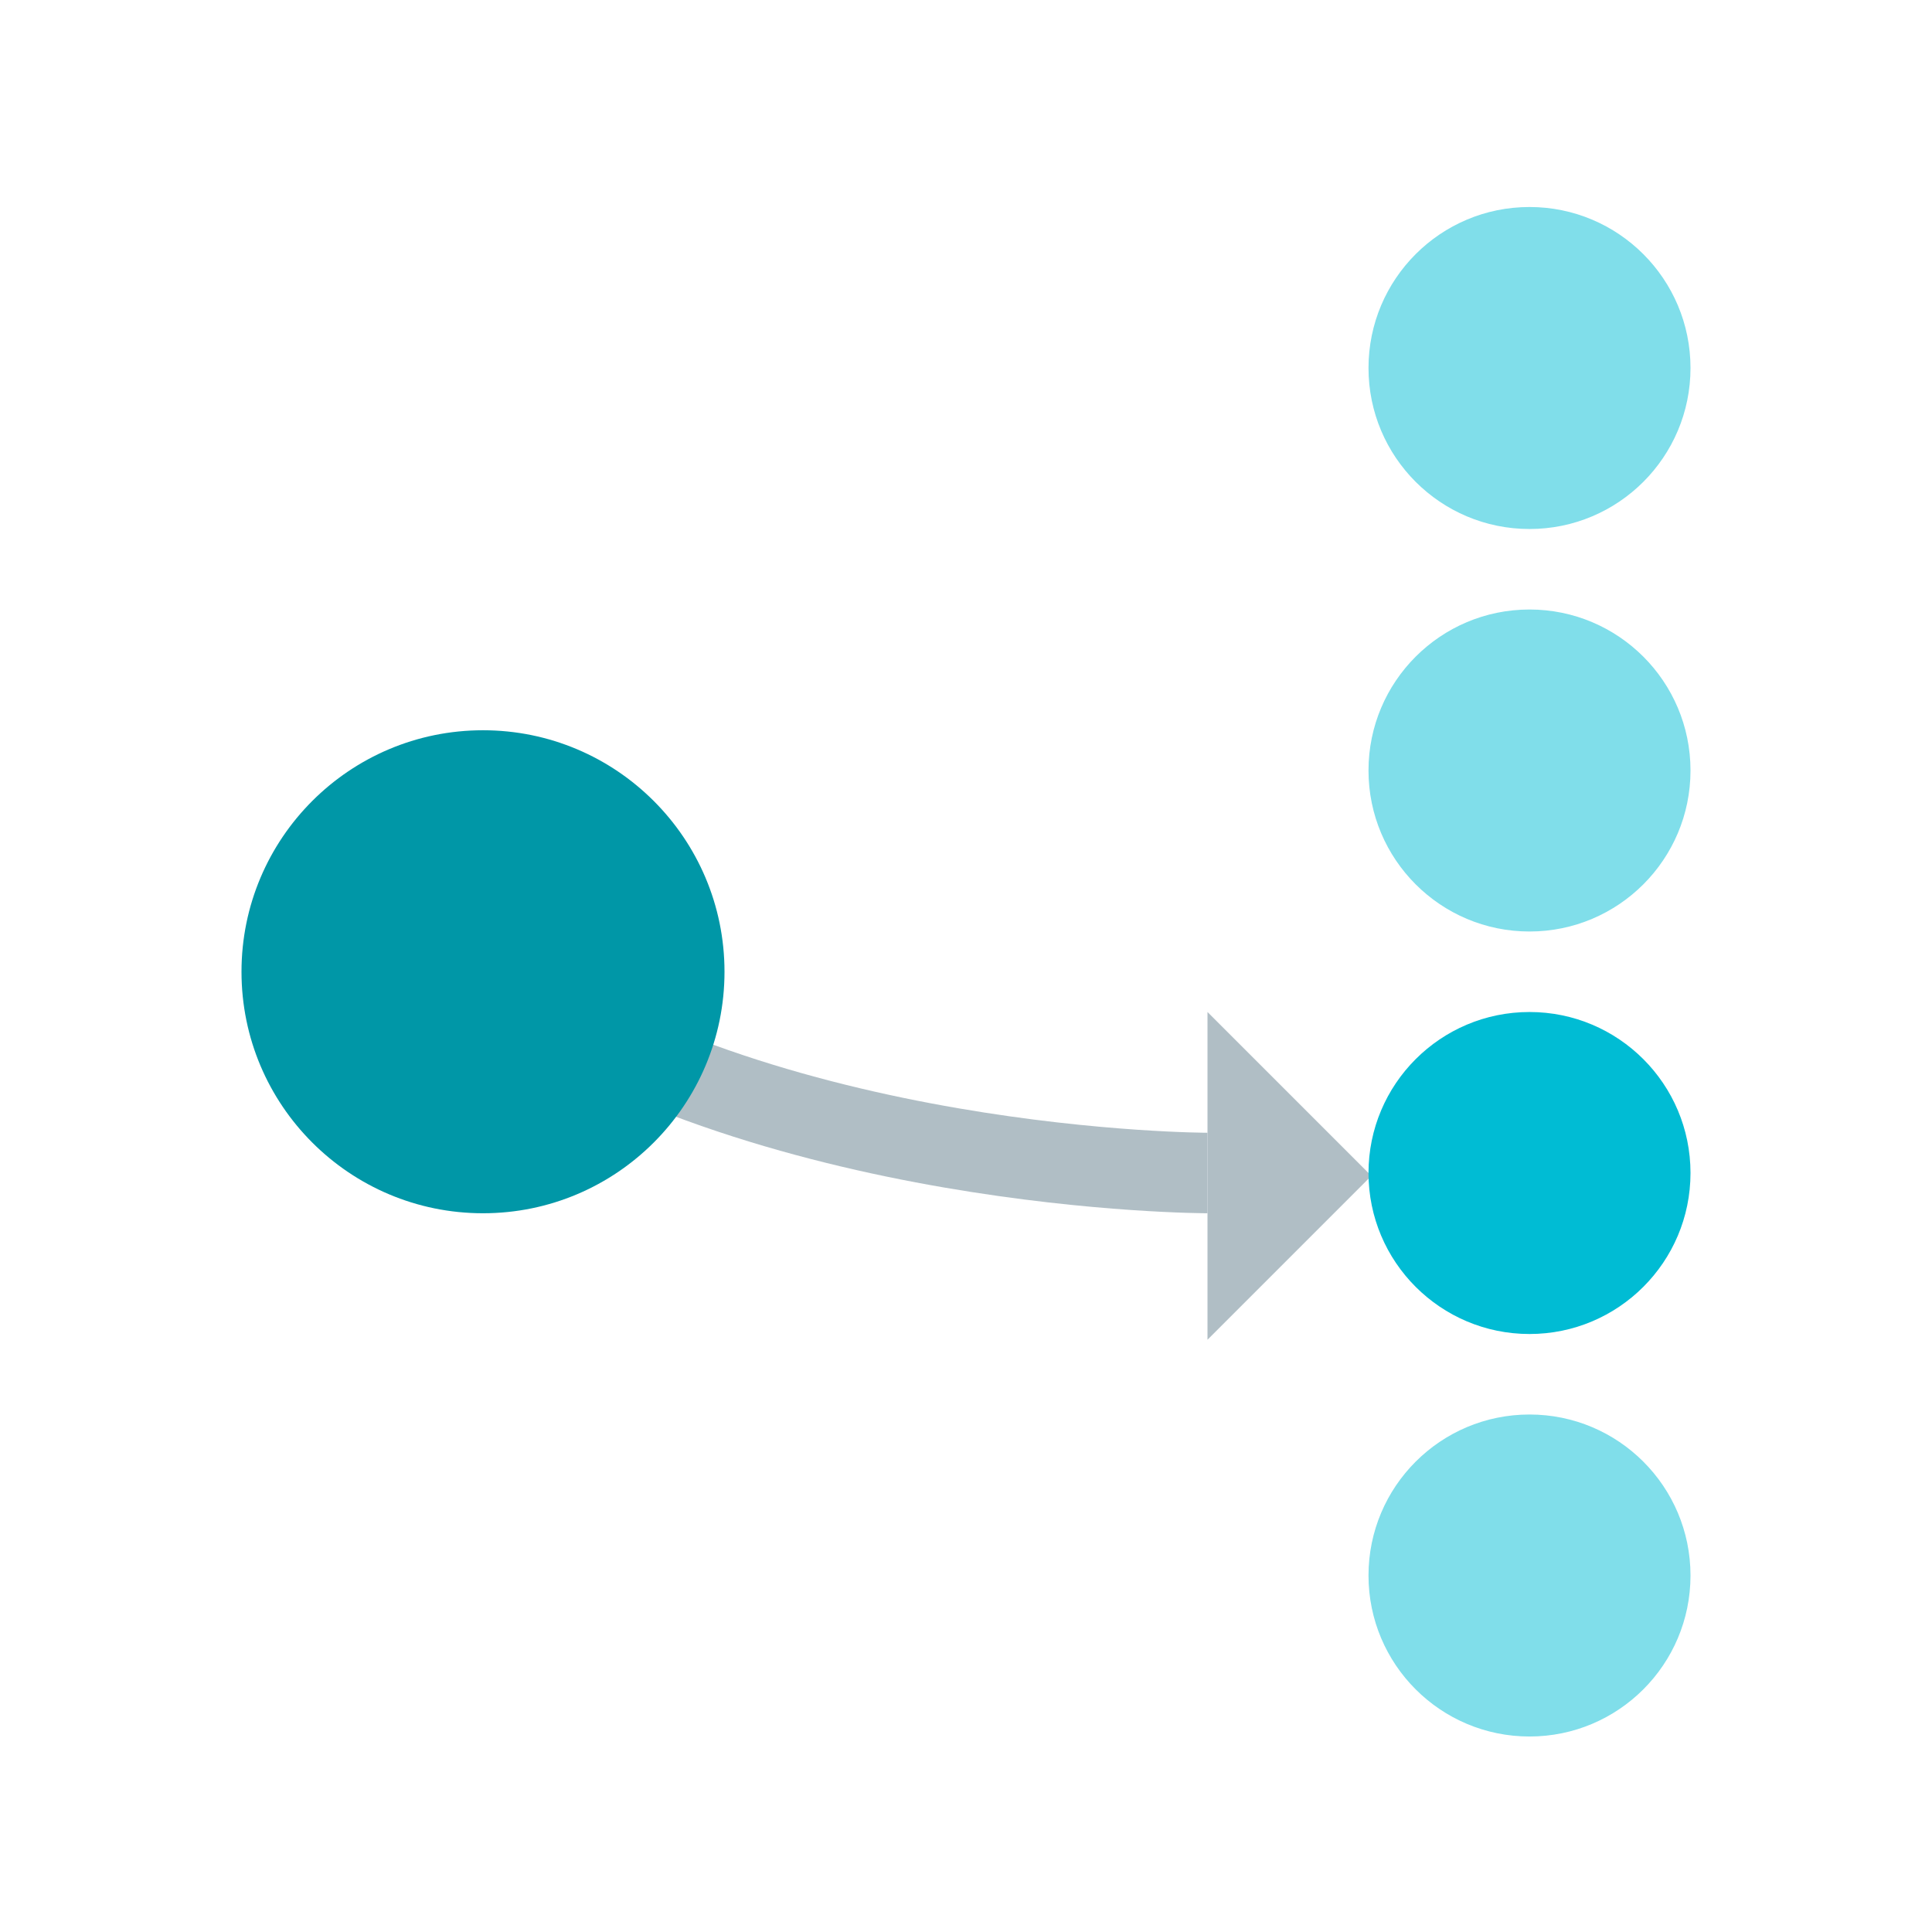
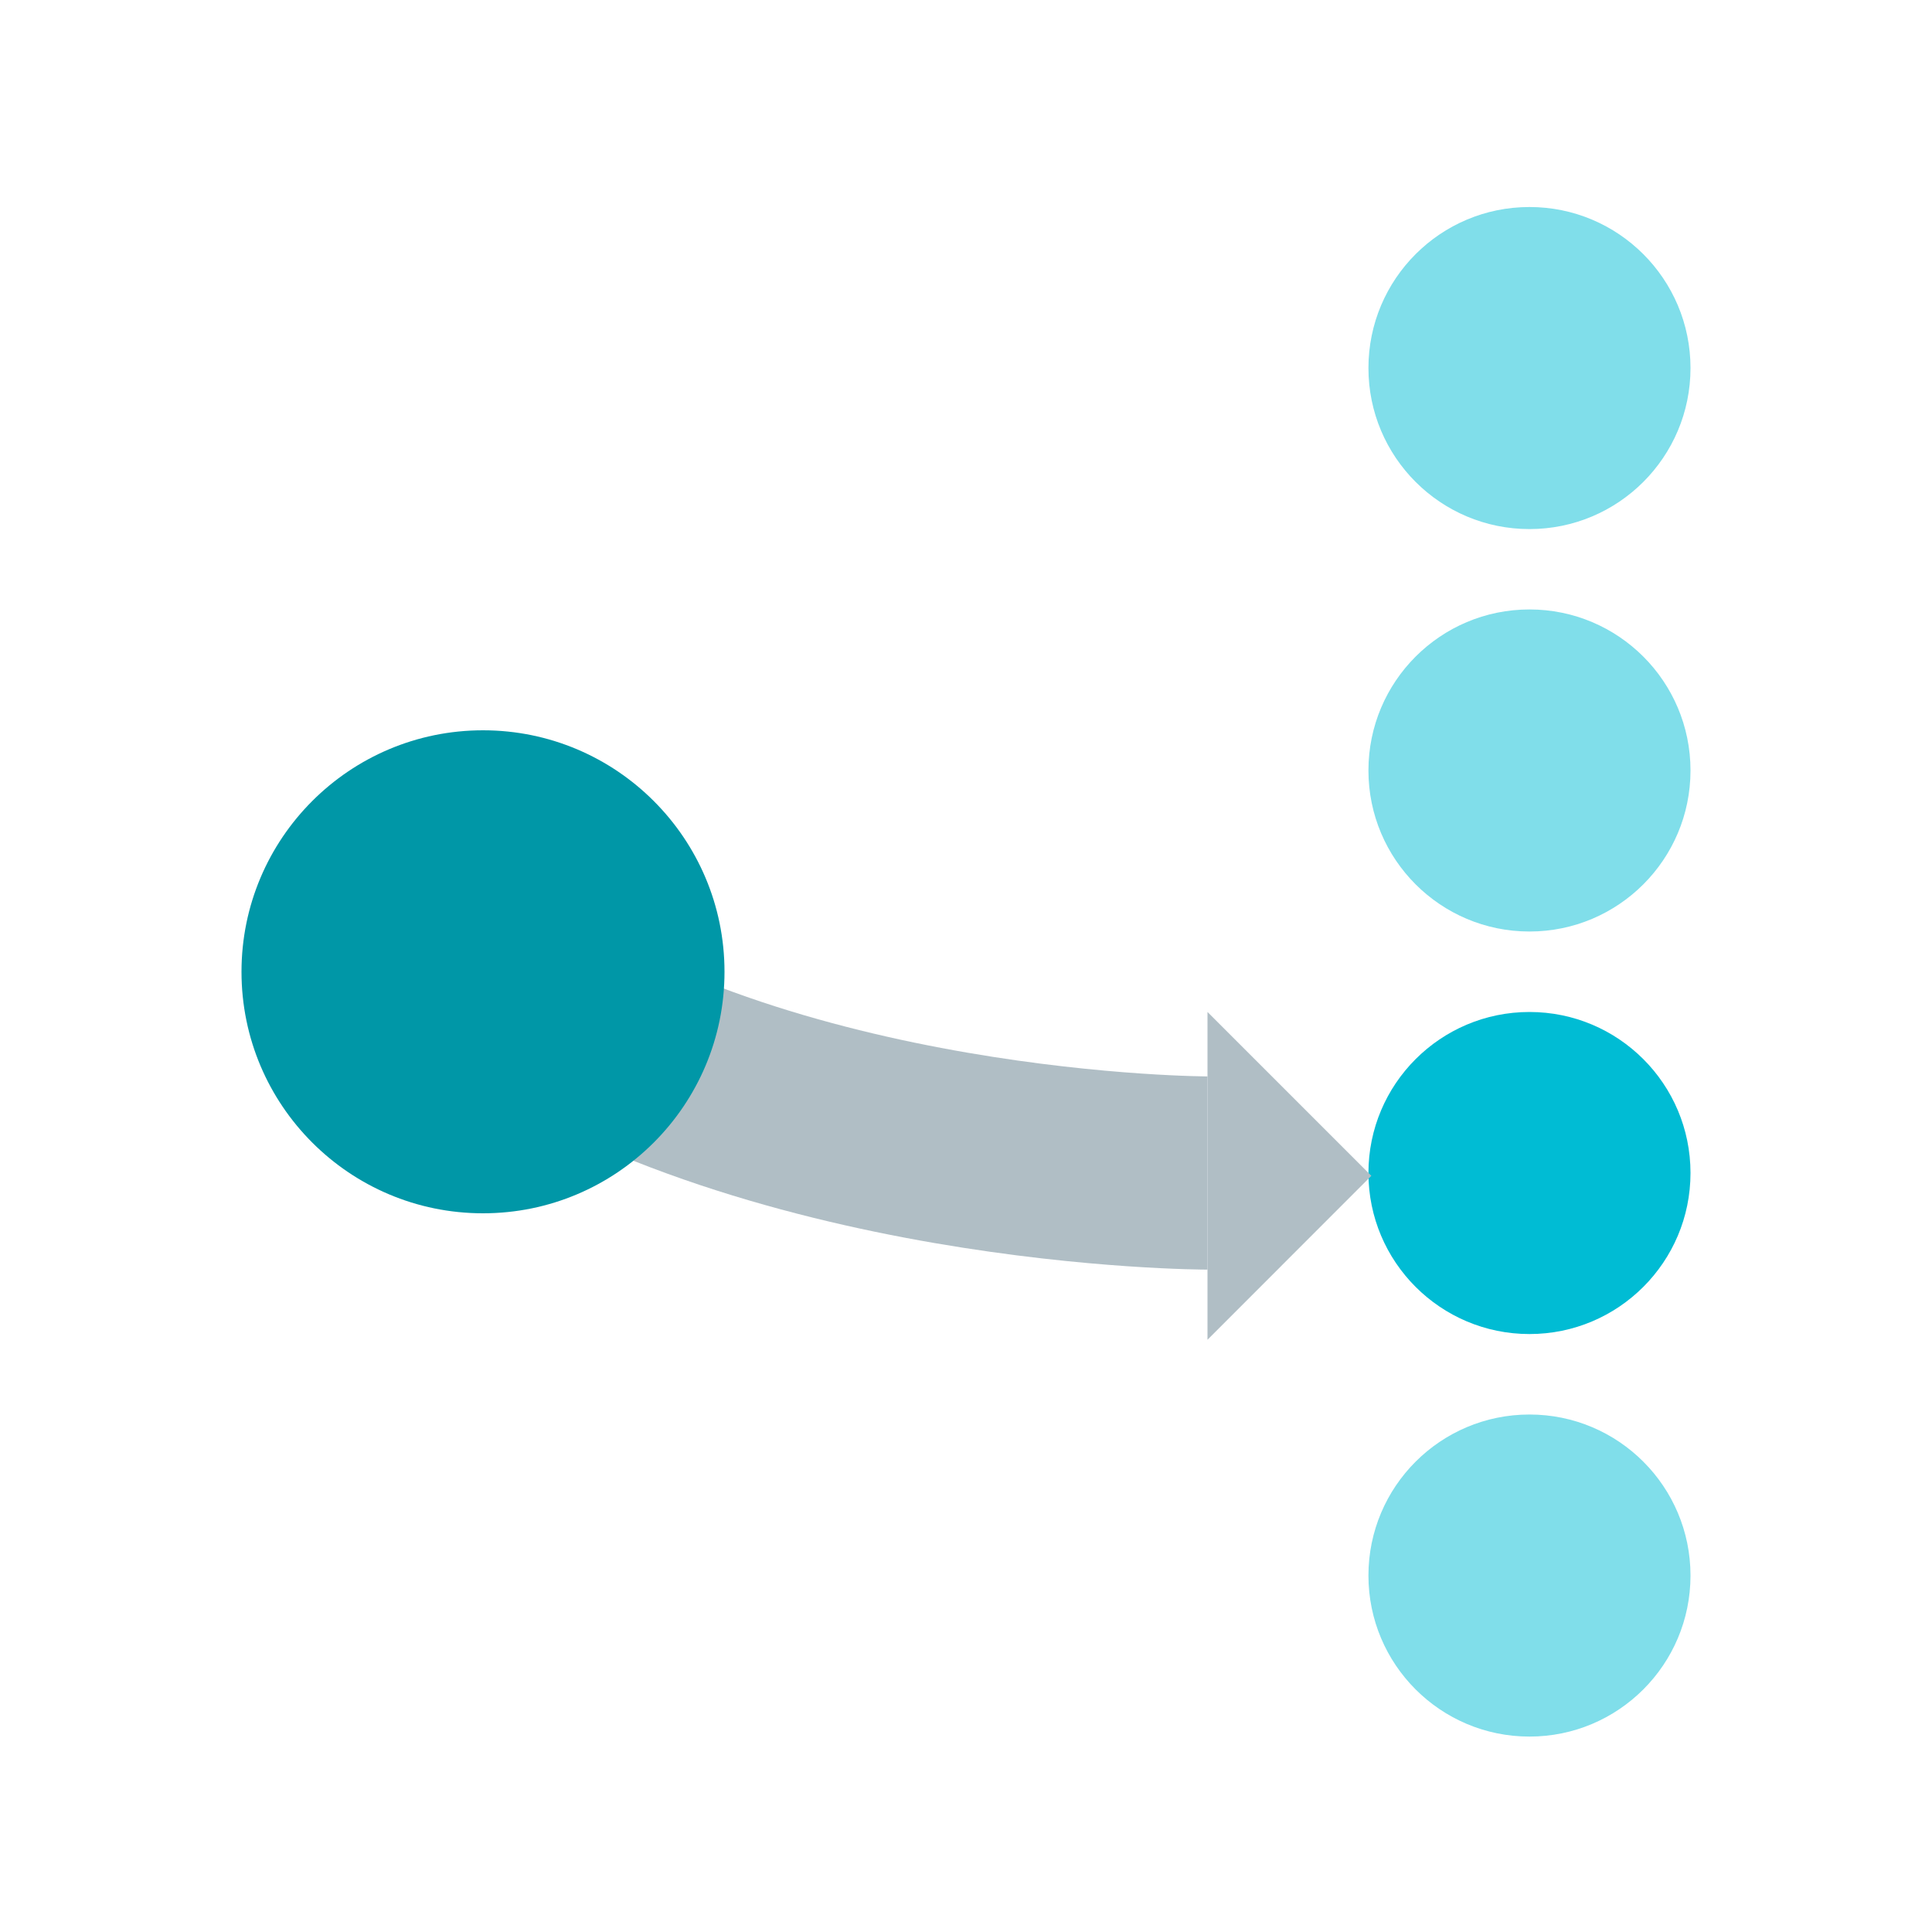
- <svg xmlns="http://www.w3.org/2000/svg" version="1.1" id="Ð¡Ð»Ð¾Ð¹_1" x="0px" y="0px" width="20" height="20" viewBox="0 0 48 48" enable-background="new 0 0 48 48" xml:space="preserve">
-   <g>
-     <path fill="none" stroke="#B0BEC5" stroke-width="2" stroke-miterlimit="10" d="M30,29.143c0,0-11,0-18-5" />
-     <polygon fill="#B0BEC5" points="30,25.143 30,33.285 34.071,29.214  " />
-   </g>
-   <circle fill="#00BCD4" cx="38" cy="29.143" r="4" />
-   <g>
-     <circle fill="#80DEEA" cx="38" cy="9.143" r="4" />
-     <circle fill="#80DEEA" cx="38" cy="19.143" r="4" />
-     <circle fill="#80DEEA" cx="38" cy="39.143" r="4" />
-   </g>
-   <circle fill="#0097A7" cx="12" cy="24.143" r="6" />
+ <svg xmlns="http://www.w3.org/2000/svg" viewBox="0 0 20 20">
+   <circle cx="15.833" cy="16.31" r="1.667" fill="#80deea" />
+   <circle cx="15.833" cy="12.143" r="1.667" fill="#00bcd4" />
+   <path fill="#b0bec5" d="M12.5 10.476v3.393l1.696-1.697z" />
+   <path d="M12.5 12.143s-4.583 0-7.5-2.083" fill="none" stroke="#b0bec5" stroke-width="2" stroke-miterlimit="10" />
+   <circle cx="15.833" cy="7.976" r="1.667" fill="#80deea" />
+   <circle cx="15.833" cy="3.81" r="1.667" fill="#80deea" />
+   <circle cx="5" cy="10.06" r="2.5" fill="#0097a7" />
</svg>
